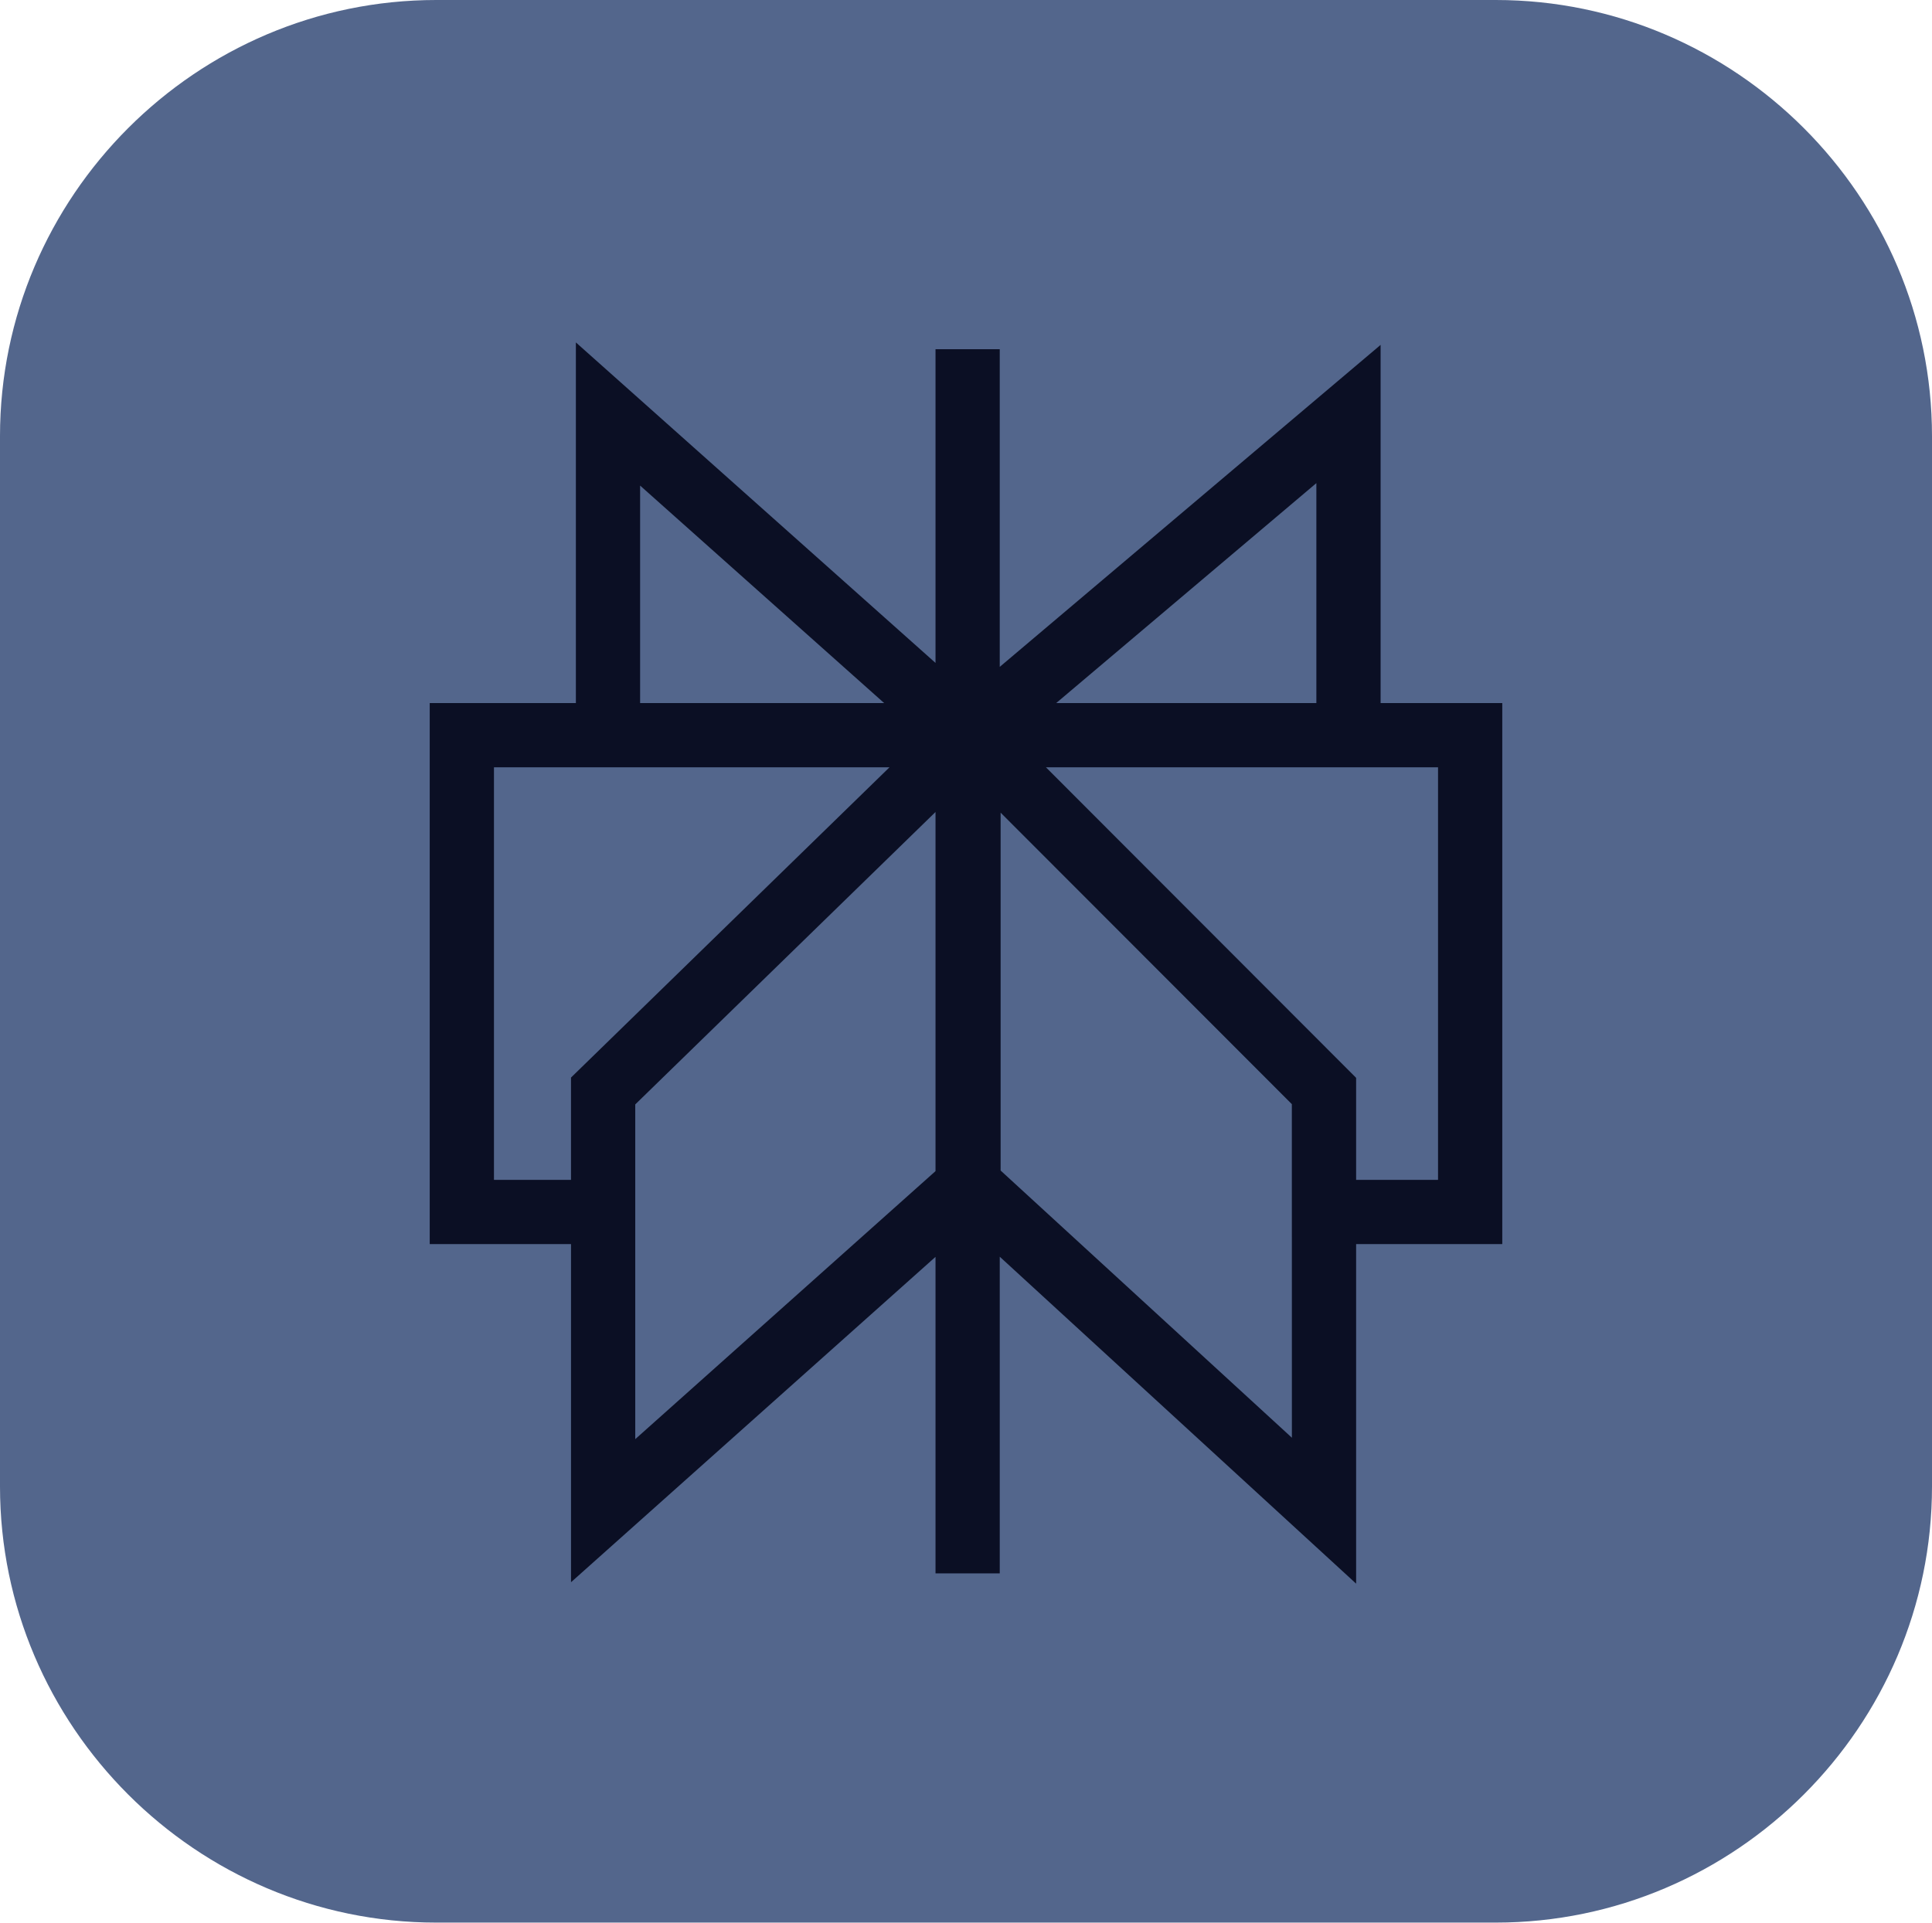
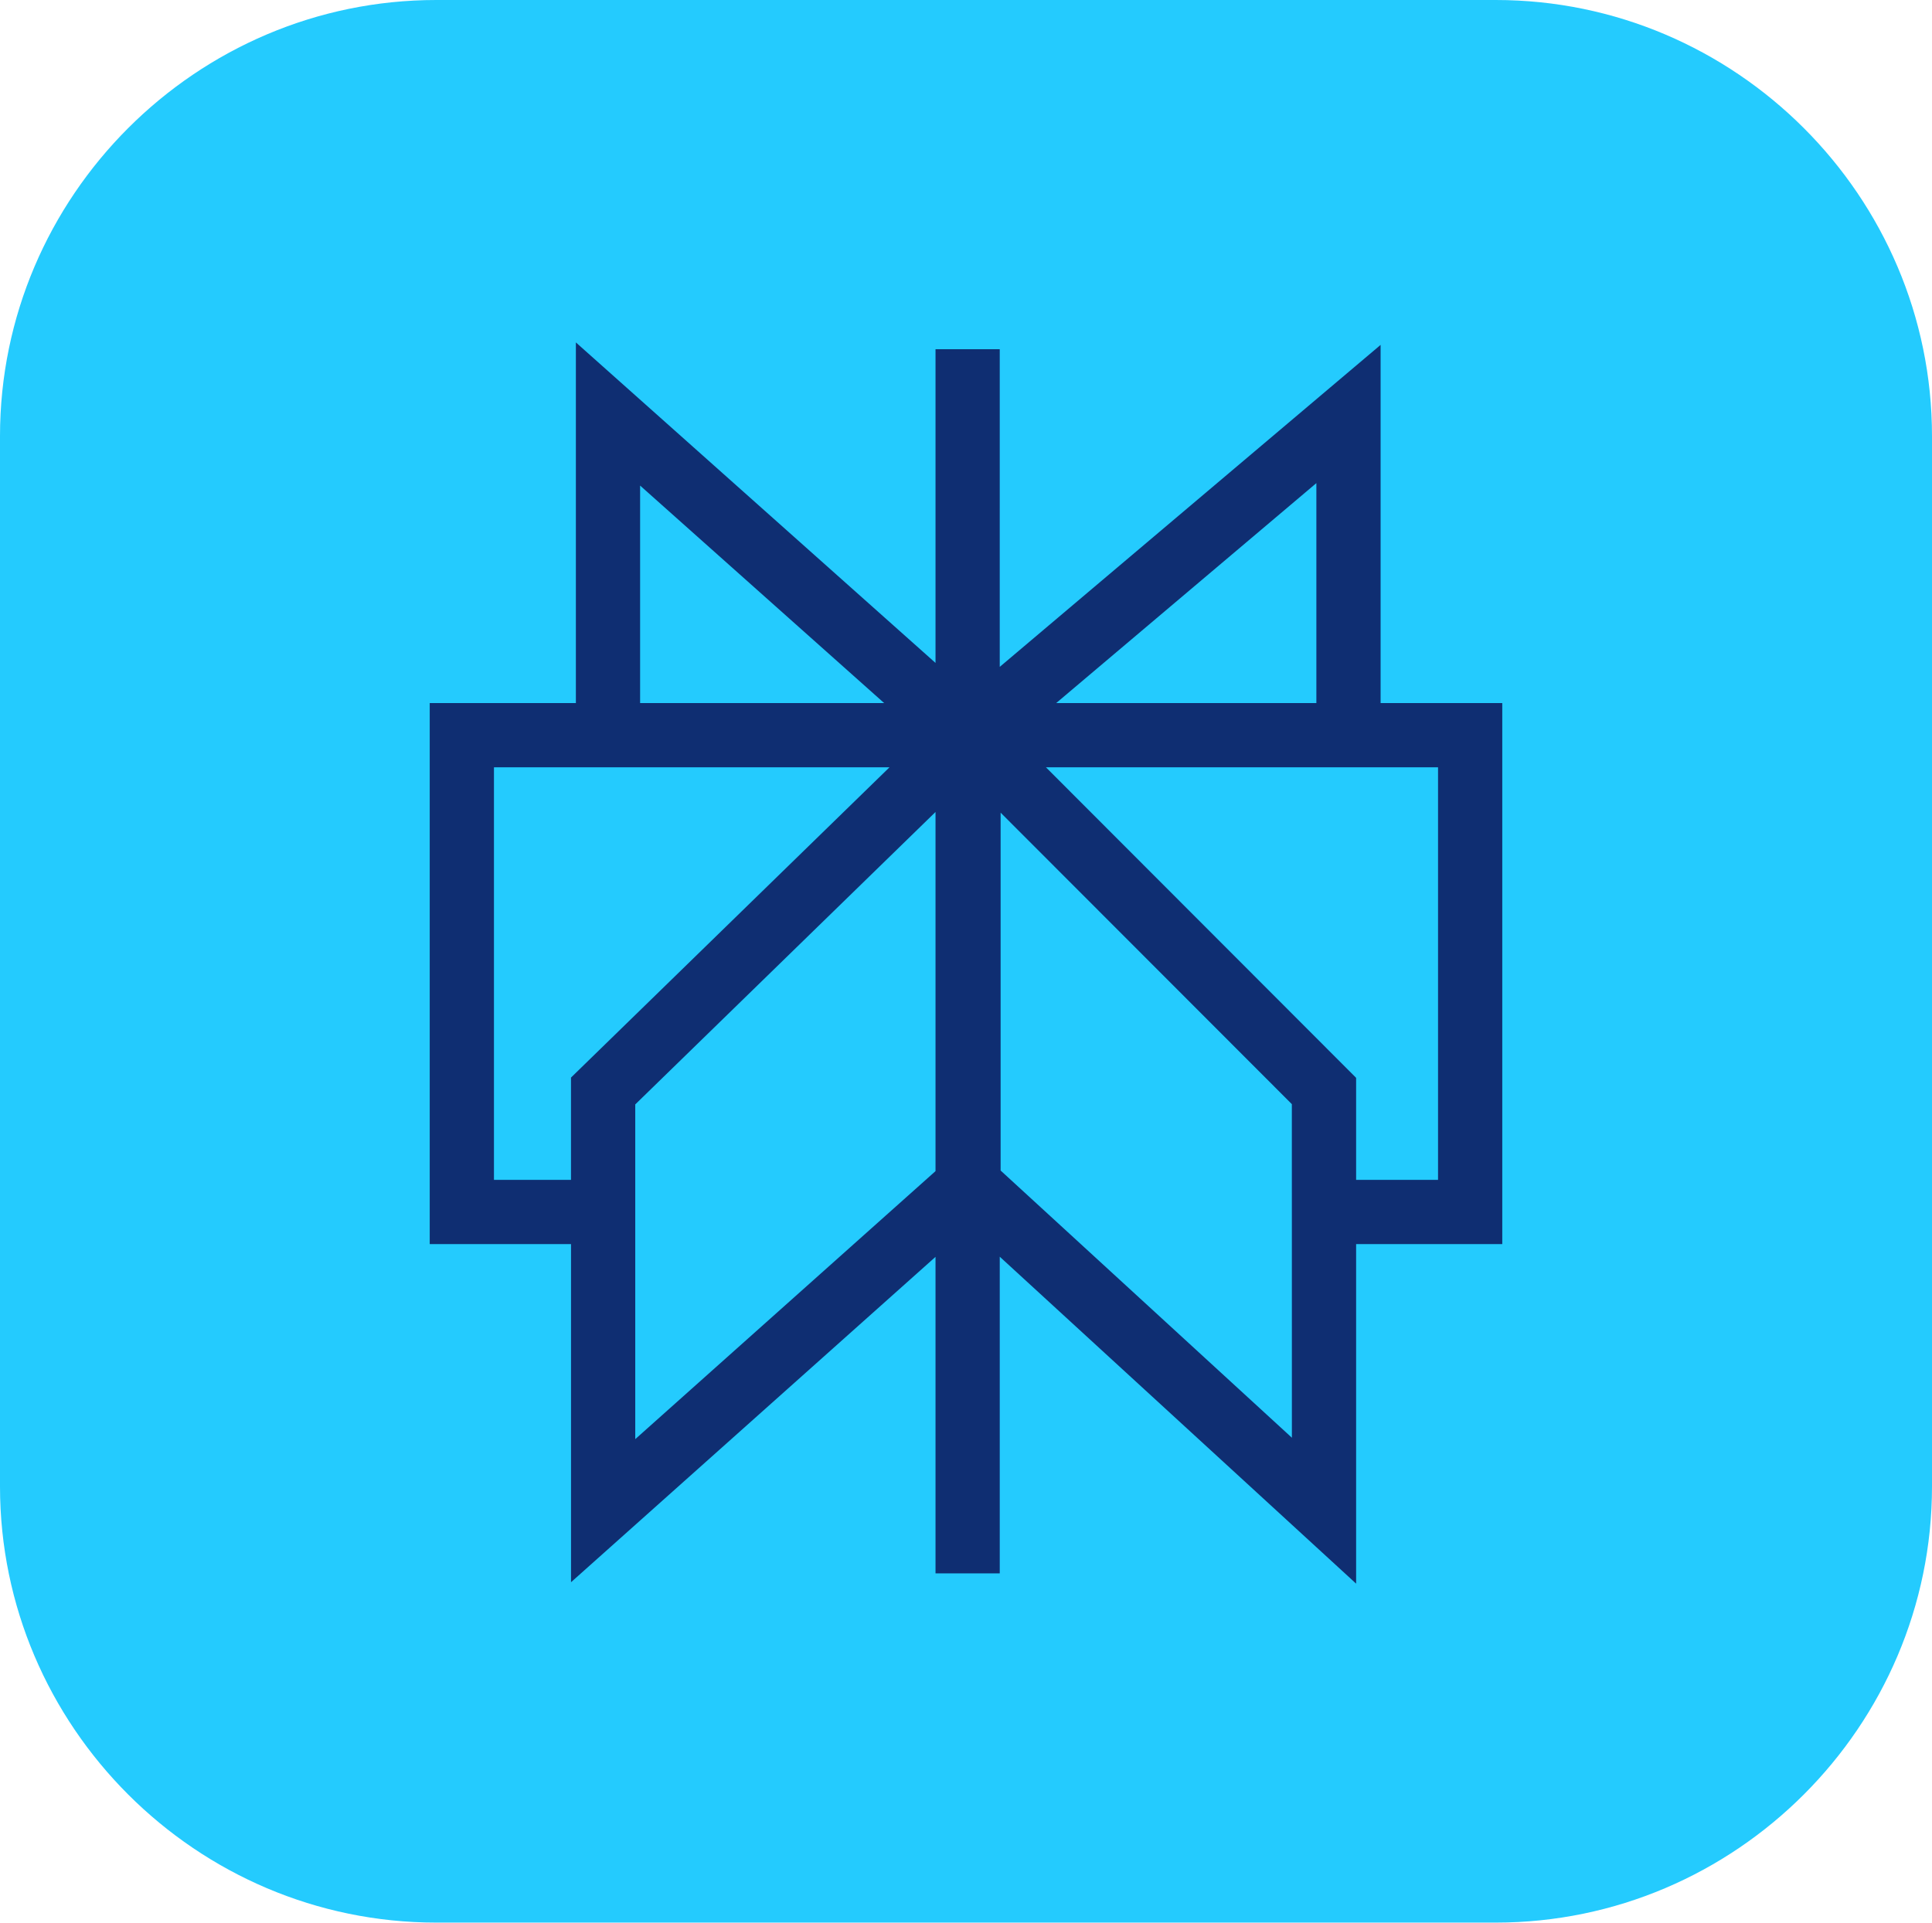
<svg xmlns="http://www.w3.org/2000/svg" shape-rendering="geometricPrecision" text-rendering="geometricPrecision" image-rendering="optimizeQuality" fill-rule="evenodd" clip-rule="evenodd" viewBox="0 0 512 509.64">
-   <path fill="#53668C" d="M115.613 0h280.774C459.974 0 512 52.025 512 115.612v278.415c0 63.587-52.026 115.613-115.613 115.613H115.613C52.026 509.64 0 457.614 0 394.027V115.612C0 52.025 52.026 0 115.613 0z" />
-   <path fill="#0B0F24" fill-rule="nonzero" d="M348.851 128.063l-68.946 58.302h68.946v-58.302zm-83.908 48.709l100.931-85.349v94.942h32.244v143.421h-38.731v90.004l-94.442-86.662v83.946h-17.023v-83.906l-96.596 86.246v-89.628h-37.445V186.365h38.732V90.768l95.309 84.958v-83.16h17.023l-.002 84.206zm-29.209 26.616c-34.955.02-69.893 0-104.83 0v109.375h20.415v-27.121l84.415-82.254zm41.445 0l82.208 82.324v27.051h21.708V203.388c-34.617 0-69.274.02-103.916 0zm-42.874-17.023l-64.669-57.646v57.646h64.669zm13.617 124.076v-95.2l-79.573 77.516v88.731l79.573-71.047zm17.252-95.022v94.863l77.19 70.83c0-29.485-.012-58.943-.012-88.425l-77.178-77.268z" />
+   <path fill="#24CBFE" d="M115.613 0h280.774C459.974 0 512 52.025 512 115.612v278.415c0 63.587-52.026 115.613-115.613 115.613H115.613C52.026 509.64 0 457.614 0 394.027V115.612C0 52.025 52.026 0 115.613 0z" />
+   <path fill="#0F2E72" fill-rule="nonzero" d="M348.851 128.063l-68.946 58.302h68.946v-58.302zm-83.908 48.709l100.931-85.349v94.942h32.244v143.421h-38.731v90.004l-94.442-86.662v83.946h-17.023v-83.906l-96.596 86.246v-89.628h-37.445V186.365h38.732V90.768l95.309 84.958v-83.16h17.023l-.002 84.206zm-29.209 26.616c-34.955.02-69.893 0-104.83 0v109.375h20.415v-27.121l84.415-82.254zm41.445 0l82.208 82.324v27.051h21.708V203.388c-34.617 0-69.274.02-103.916 0zm-42.874-17.023l-64.669-57.646v57.646h64.669zm13.617 124.076v-95.2l-79.573 77.516v88.731l79.573-71.047zm17.252-95.022v94.863l77.19 70.83c0-29.485-.012-58.943-.012-88.425l-77.178-77.268z" />
</svg>
